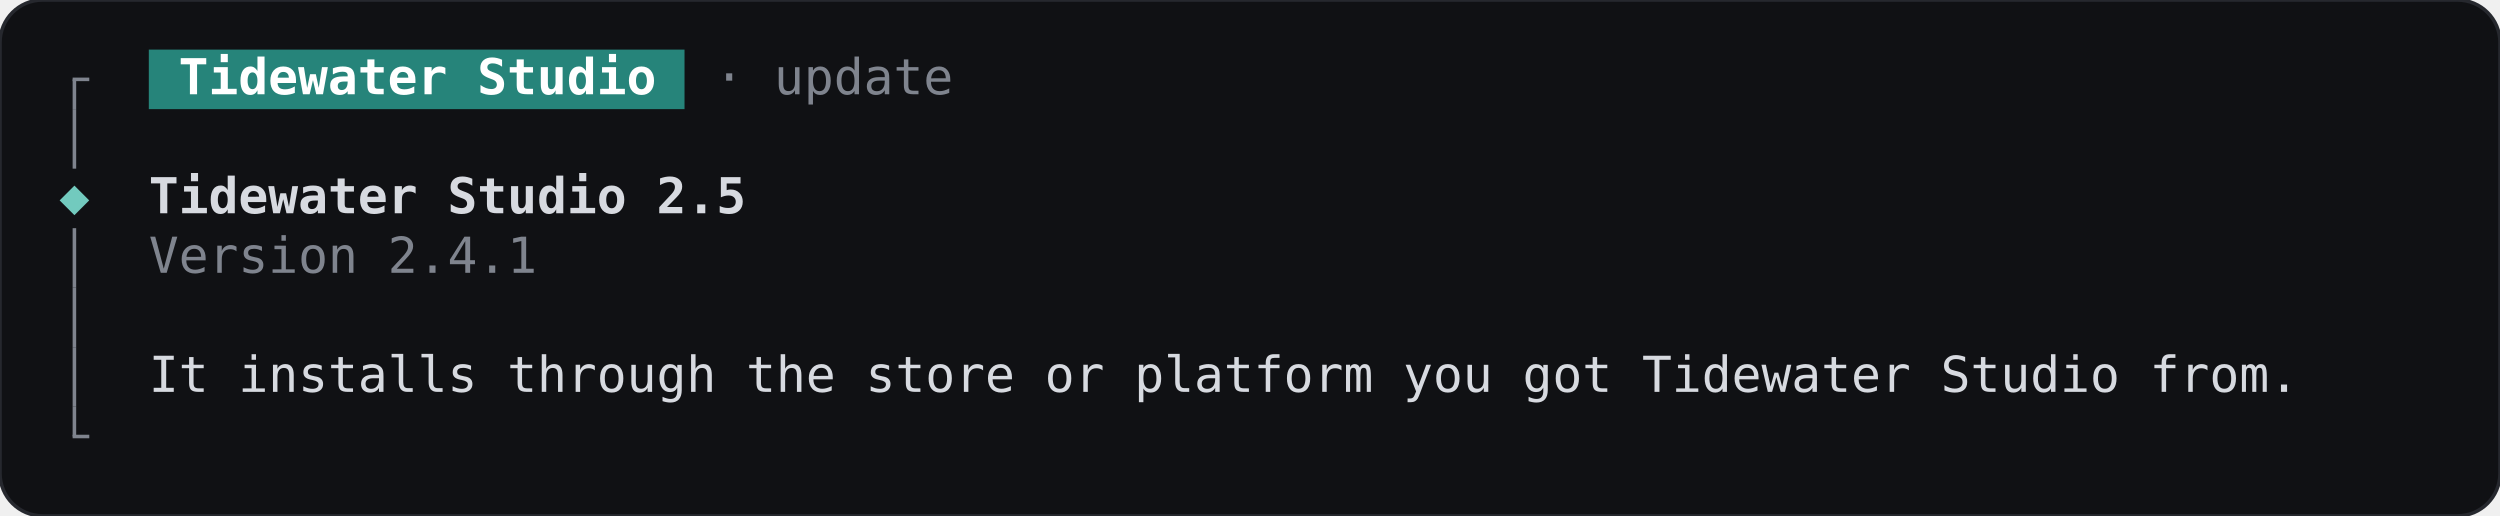
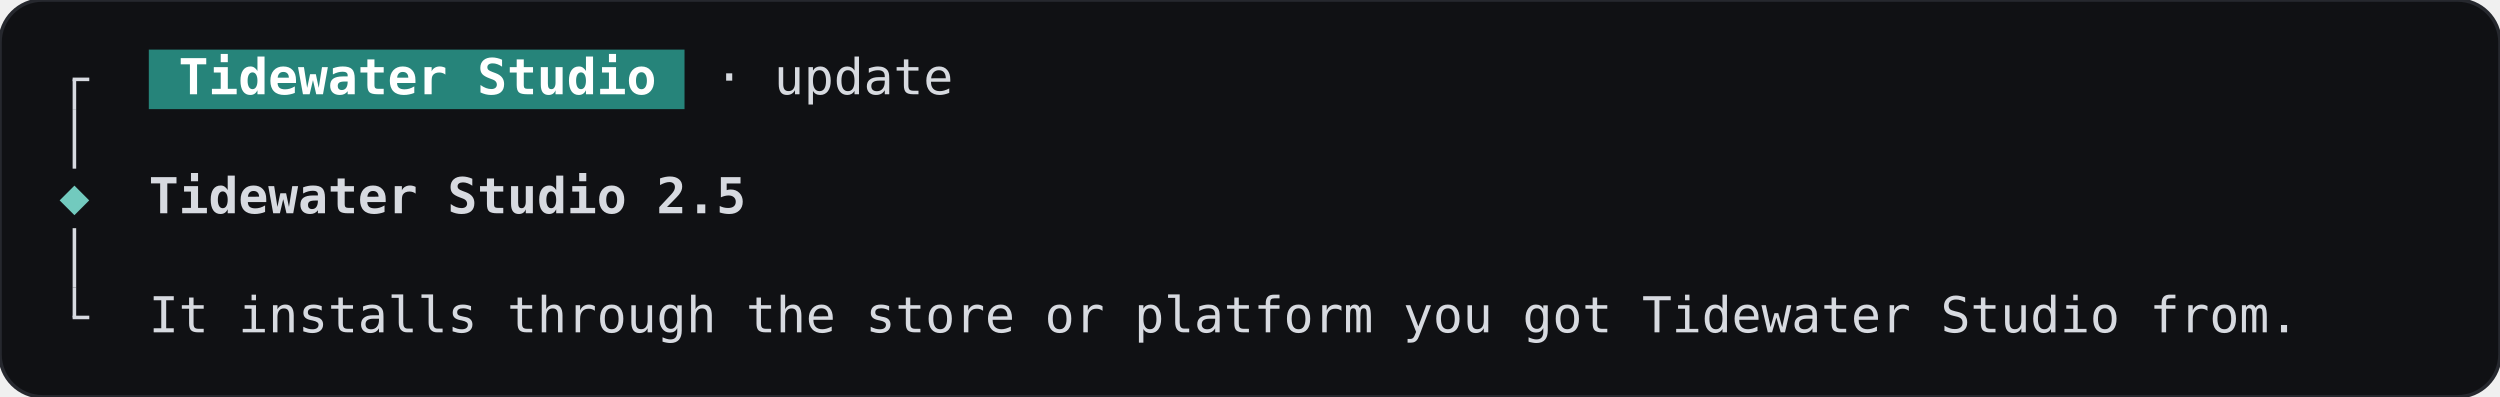
- <svg xmlns="http://www.w3.org/2000/svg" width="705.6" height="145.6" viewBox="0 0 705.6 145.6" role="img" aria-label="UpdatePrompt, platform, terminal, dark theme">
-   <rect width="705.6" height="145.6" rx="12" fill="#101114" stroke="#26282e" />
+ <svg xmlns="http://www.w3.org/2000/svg" width="705.6" height="112" viewBox="0 0 705.6 112" role="img" aria-label="UpdatePrompt, platform, terminal, dark theme">
+   <rect width="705.6" height="112" rx="12" fill="#101114" stroke="#26282e" />
  <g font-family="JetBrains Mono, ui-monospace, monospace" font-size="14" xml:space="preserve">
    <rect x="42" y="14" width="151.2" height="16.8" fill="#26847a" />
-     <rect x="20.5" y="22.4" width="1" height="8.4" fill="#7f848e" />
-     <rect x="20.5" y="21.9" width="4.7" height="1" fill="#7f848e" />
+     <rect x="20.5" y="22.4" width="1" height="8.4" fill="#d7dae0" />
+     <rect x="20.5" y="21.9" width="4.7" height="1" fill="#d7dae0" />
    <text x="50.4" y="26.6" textLength="134.4" lengthAdjust="spacingAndGlyphs" fill="#ffffff" font-weight="600">Tidewater Studio</text>
-     <text x="201.6" y="26.6" textLength="67.2" lengthAdjust="spacingAndGlyphs" fill="#7f848e">· update</text>
-     <rect x="20.5" y="30.8" width="1" height="16.8" fill="#7f848e" />
+     <text x="201.6" y="26.6" textLength="67.2" lengthAdjust="spacingAndGlyphs" fill="#d7dae0">· update</text>
+     <rect x="20.5" y="30.8" width="1" height="16.8" fill="#d7dae0" />
    <text x="21" y="60.2" text-anchor="middle" fill="#72cabe">◆</text>
    <text x="42" y="60.2" textLength="168" lengthAdjust="spacingAndGlyphs" fill="#d7dae0" font-weight="600">Tidewater Studio 2.5</text>
-     <rect x="20.5" y="64.4" width="1" height="16.8" fill="#7f848e" />
-     <text x="42" y="77" textLength="109.2" lengthAdjust="spacingAndGlyphs" fill="#7f848e">Version 2.4.1</text>
-     <rect x="20.5" y="81.2" width="1" height="16.8" fill="#7f848e" />
-     <rect x="20.5" y="98" width="1" height="16.8" fill="#7f848e" />
-     <text x="42" y="110.6" textLength="604.8" lengthAdjust="spacingAndGlyphs" fill="#d7dae0">It installs through the store or platform you got Tidewater Studio from.</text>
-     <rect x="20.5" y="114.8" width="1" height="8.4" fill="#7f848e" />
-     <rect x="20.5" y="122.7" width="4.7" height="1" fill="#7f848e" />
+     <rect x="20.5" y="64.4" width="1" height="16.8" fill="#d7dae0" />
+     <rect x="20.5" y="81.2" width="1" height="8.4" fill="#d7dae0" />
+     <rect x="20.5" y="89.1" width="4.7" height="1" fill="#d7dae0" />
+     <text x="42" y="93.8" textLength="604.8" lengthAdjust="spacingAndGlyphs" fill="#d7dae0">It installs through the store or platform you got Tidewater Studio from.</text>
  </g>
</svg>
